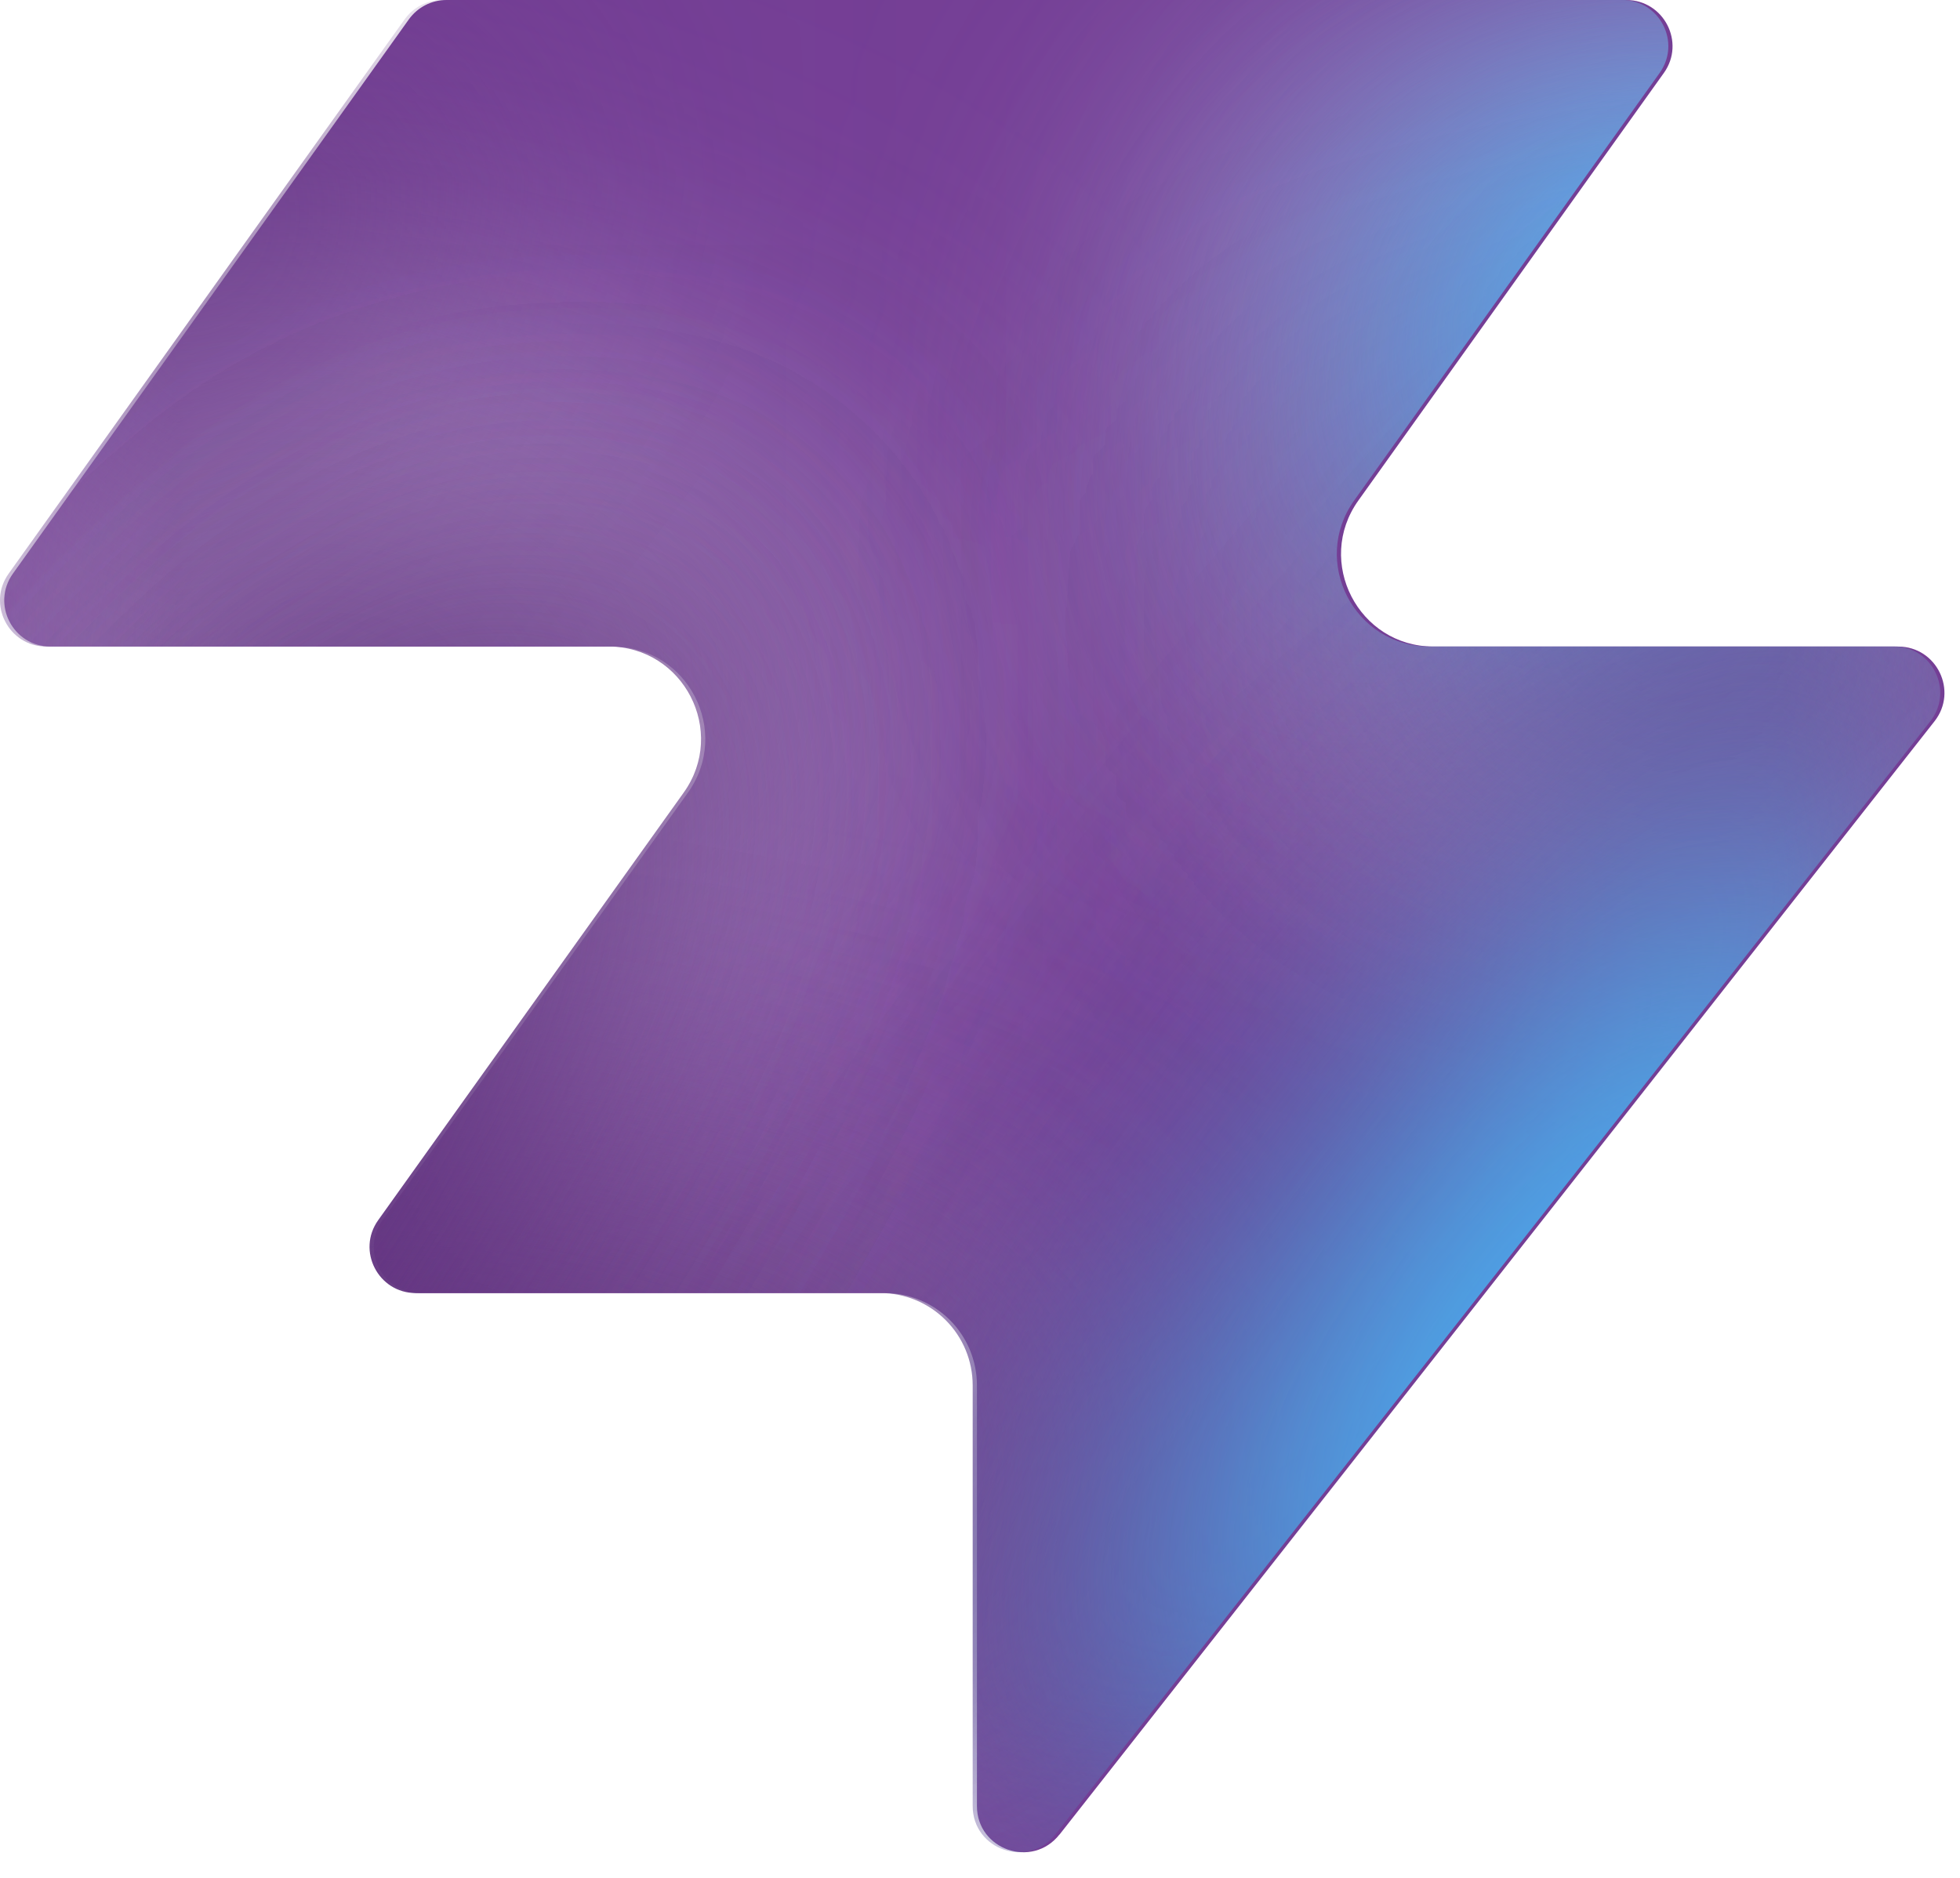
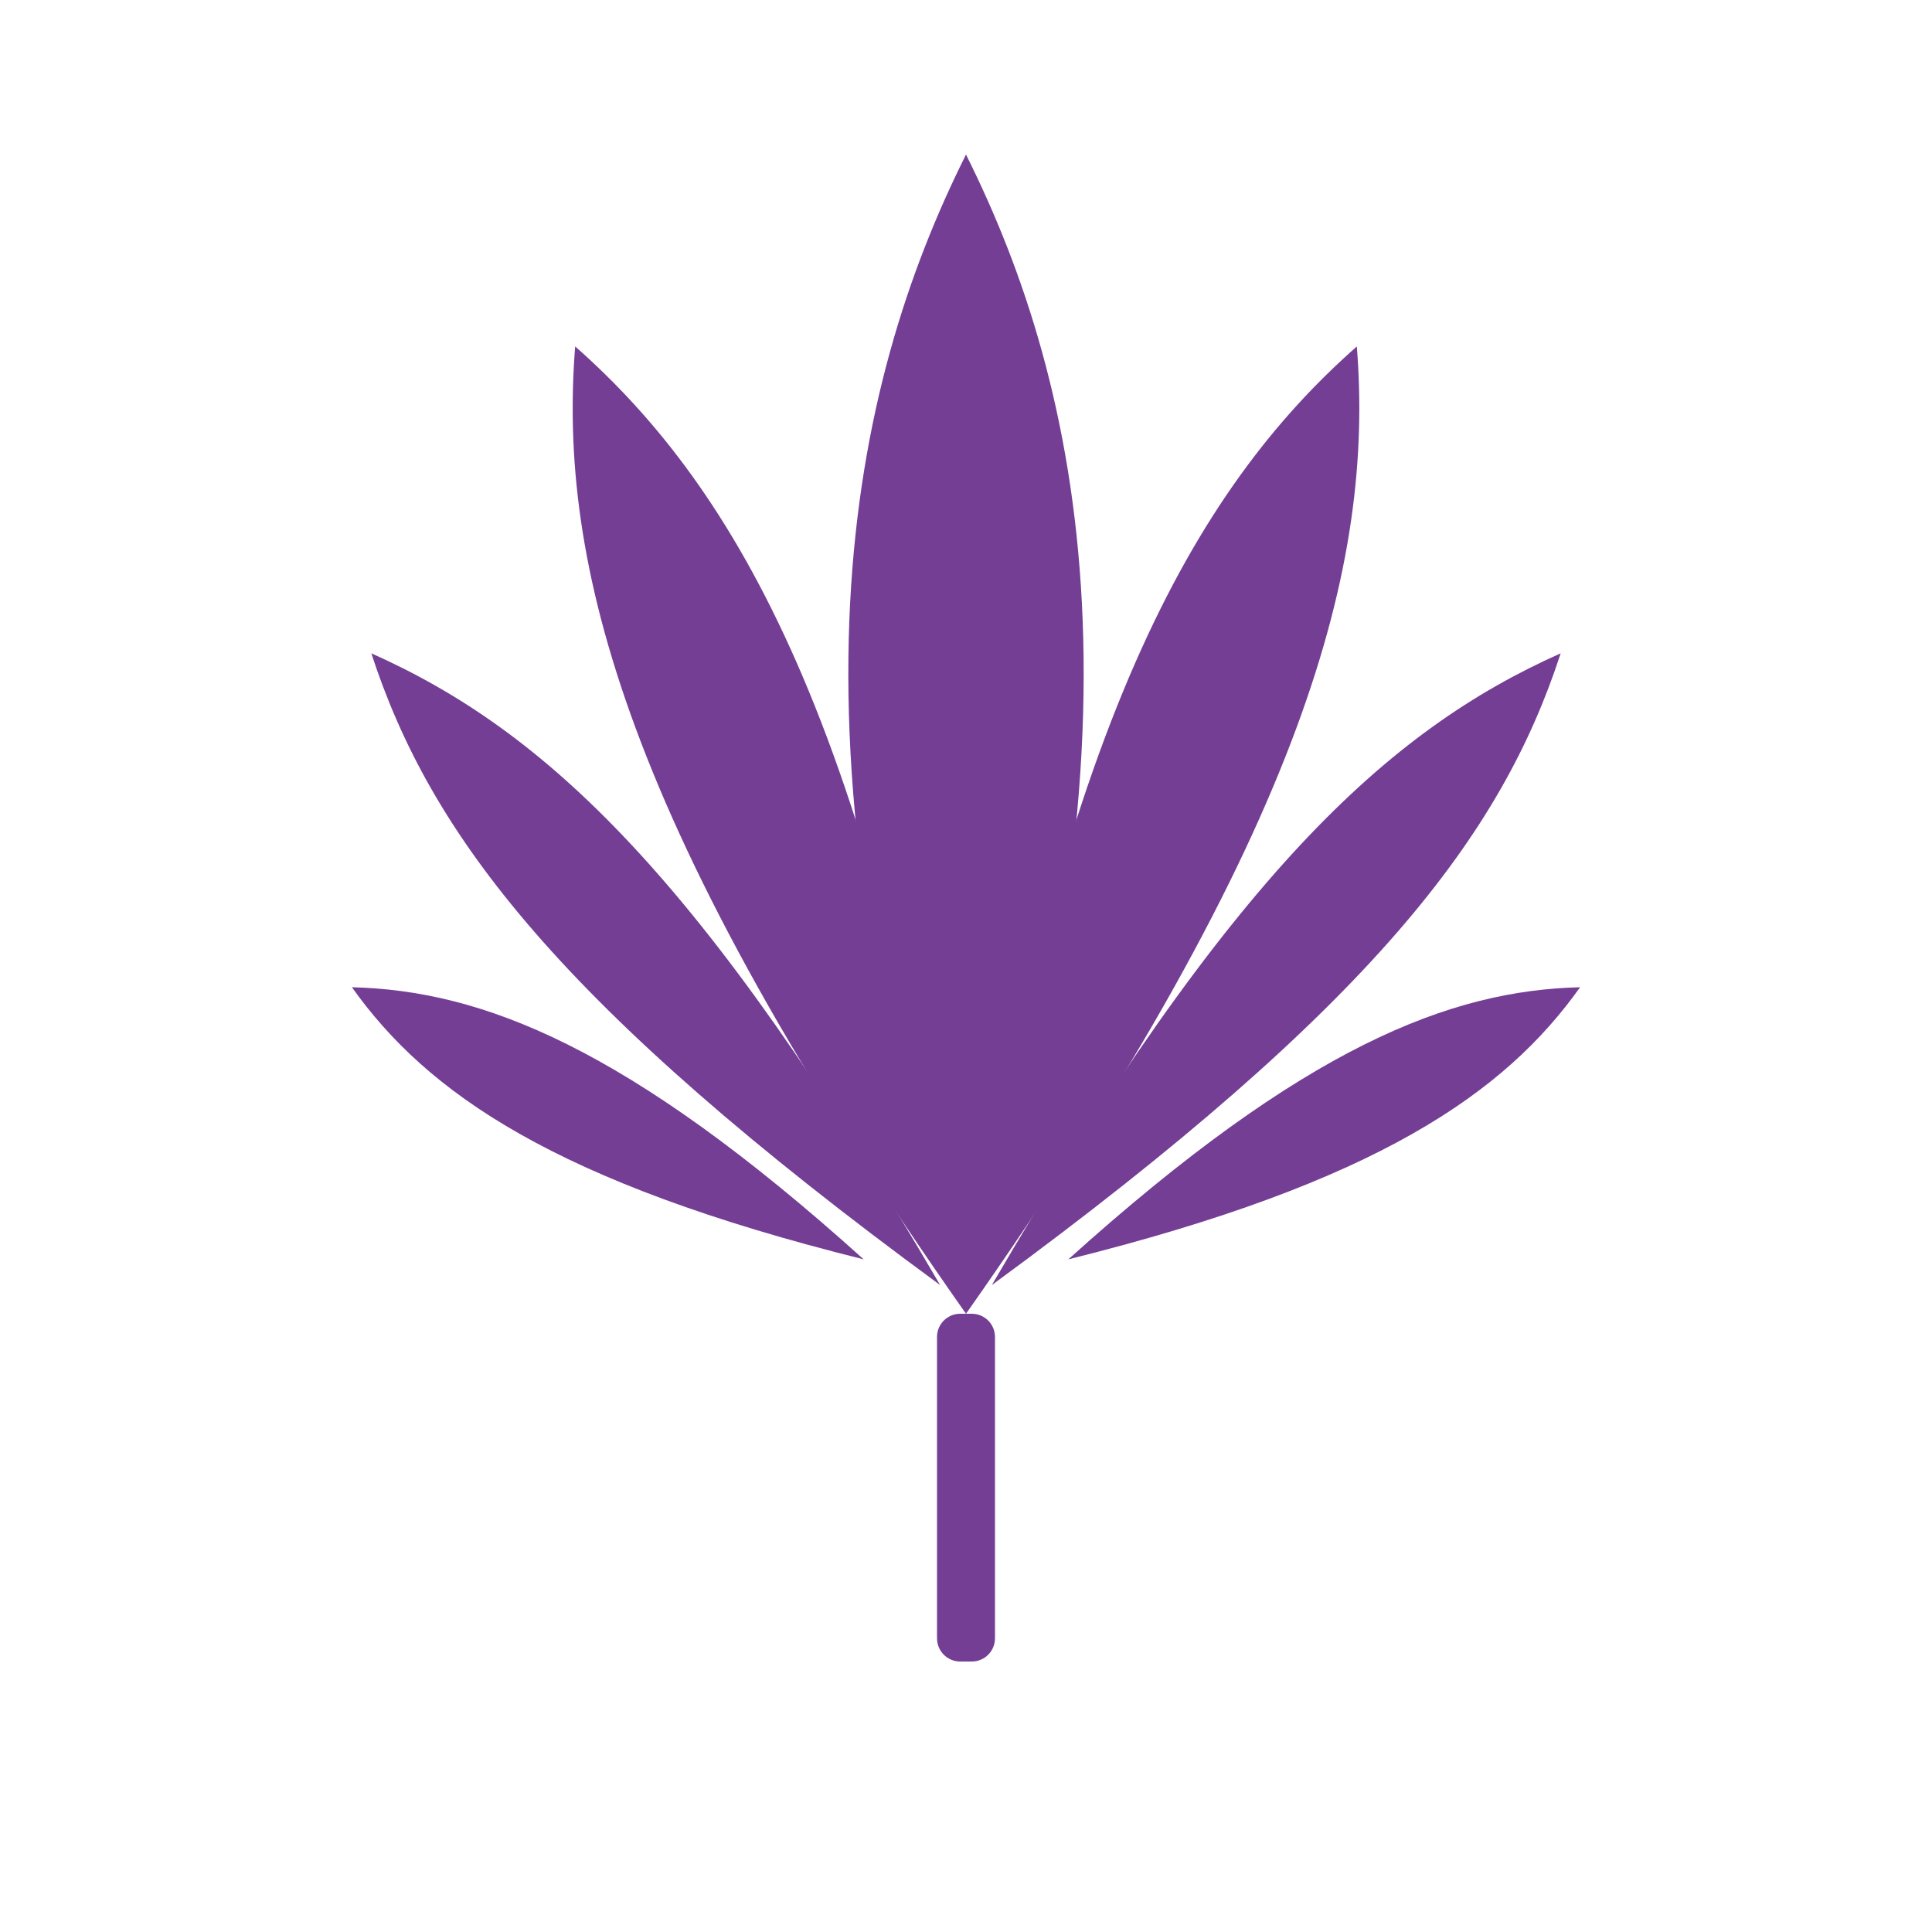
- <svg xmlns="http://www.w3.org/2000/svg" width="48" height="46" fill="none" viewBox="0 0 48 46">
-   <path fill="#743e95" d="M25.946 44.938c-.664.845-2.021.375-2.021-.698V33.937a2.26 2.26 0 0 0-2.262-2.262H10.287c-.92 0-1.456-1.04-.92-1.788l7.48-10.471c1.07-1.497 0-3.578-1.842-3.578H1.237c-.92 0-1.456-1.04-.92-1.788L10.013.474c.214-.297.556-.474.92-.474h28.894c.92 0 1.456 1.04.92 1.788l-7.48 10.471c-1.07 1.498 0 3.579 1.842 3.579h11.377c.943 0 1.473 1.088.89 1.83L25.947 44.94z" style="fill:#743e95;fill:color(display-p3 .525 .23 1);fill-opacity:1" />
-   <mask id="a" width="48" height="46" x="0" y="0" maskUnits="userSpaceOnUse" style="mask-type:alpha">
-     <path fill="#000" d="M25.842 44.938c-.664.844-2.021.375-2.021-.698V33.937a2.26 2.26 0 0 0-2.262-2.262H10.183c-.92 0-1.456-1.04-.92-1.788l7.48-10.471c1.07-1.498 0-3.579-1.842-3.579H1.133c-.92 0-1.456-1.04-.92-1.787L9.91.473c.214-.297.556-.474.92-.474h28.894c.92 0 1.456 1.04.92 1.788l-7.48 10.471c-1.07 1.498 0 3.578 1.842 3.578h11.377c.943 0 1.473 1.088.89 1.832L25.843 44.94z" style="fill:#000;fill-opacity:1" />
-   </mask>
-   <g mask="url(#a)">
-     <g filter="url(#b)">
-       <ellipse cx="5.508" cy="14.704" fill="#ede6ff" rx="5.508" ry="14.704" style="fill:#ede6ff;fill:color(display-p3 .927 .903 1);fill-opacity:1" transform="matrix(.00324 1 1 -.00324 -4.47 31.516)" />
+ <svg xmlns="http://www.w3.org/2000/svg" viewBox="0 0 100 100" fill="none">
+   <g fill="#743E95">
+     <path d="M50 8 C56 20 60 38 50 68 C40 38 44 20 50 8 Z" />
+     <g transform="rotate(22 50 68)">
+       <path d="M50 14 C55 24 57 38 50 68 C43 38 45 24 50 14 Z" />
    </g>
-     <g filter="url(#c)">
-       <ellipse cx="10.399" cy="29.851" fill="#ede6ff" rx="10.399" ry="29.851" style="fill:#ede6ff;fill:color(display-p3 .927 .903 1);fill-opacity:1" transform="matrix(.00324 1 1 -.00324 -39.328 7.883)" />
+     <g transform="rotate(-22 50 68)">
+       <path d="M50 14 C55 24 57 38 50 68 C43 38 45 24 50 14 Z" />
    </g>
-     <g filter="url(#d)">
-       <ellipse cx="5.508" cy="30.487" fill="#5f307d" rx="5.508" ry="30.487" style="fill:#5f307d;fill:color(display-p3 .492 .077 1);fill-opacity:1" transform="rotate(89.814 -25.913 -14.639)scale(1 -1)" />
+     <g transform="rotate(42 50 68)">
+       <path d="M50 22 C54 31 55 42 50 66 C45 42 46 31 50 22 Z" />
    </g>
-     <g filter="url(#e)">
-       <ellipse cx="5.508" cy="30.599" fill="#5f307d" rx="5.508" ry="30.599" style="fill:#5f307d;fill:color(display-p3 .492 .077 1);fill-opacity:1" transform="rotate(89.814 -32.644 -3.334)scale(1 -1)" />
+     <g transform="rotate(-42 50 68)">
+       <path d="M50 22 C54 31 55 42 50 66 C45 42 46 31 50 22 Z" />
    </g>
-     <g filter="url(#f)">
-       <ellipse cx="5.508" cy="30.599" fill="#5f307d" rx="5.508" ry="30.599" style="fill:#5f307d;fill:color(display-p3 .492 .077 1);fill-opacity:1" transform="matrix(.00324 1 1 -.00324 -34.34 30.47)" />
+     <g transform="rotate(62 50 68)">
+       <path d="M50 32 C53 38 54 46 50 62 C46 46 47 38 50 32 Z" />
    </g>
-     <g filter="url(#g)">
-       <ellipse cx="14.072" cy="22.078" fill="#ede6ff" rx="14.072" ry="22.078" style="fill:#ede6ff;fill:color(display-p3 .927 .903 1);fill-opacity:1" transform="rotate(93.35 24.506 48.493)scale(-1 1)" />
+     <g transform="rotate(-62 50 68)">
+       <path d="M50 32 C53 38 54 46 50 62 C46 46 47 38 50 32 Z" />
    </g>
-     <g filter="url(#h)">
-       <ellipse cx="3.47" cy="21.501" fill="#5f307d" rx="3.47" ry="21.501" style="fill:#5f307d;fill:color(display-p3 .492 .077 1);fill-opacity:1" transform="rotate(89.009 28.708 47.59)scale(-1 1)" />
-     </g>
-     <g filter="url(#i)">
-       <ellipse cx="3.47" cy="21.501" fill="#5f307d" rx="3.47" ry="21.501" style="fill:#5f307d;fill:color(display-p3 .492 .077 1);fill-opacity:1" transform="rotate(89.009 28.708 47.59)scale(-1 1)" />
-     </g>
-     <g filter="url(#j)">
-       <ellipse cx=".387" cy="8.972" fill="#5f307d" rx="4.407" ry="29.108" style="fill:#5f307d;fill:color(display-p3 .492 .077 1);fill-opacity:1" transform="rotate(39.51 .387 8.972)" />
-     </g>
-     <g filter="url(#k)">
-       <ellipse cx="47.523" cy="-6.092" fill="#5f307d" rx="4.407" ry="29.108" style="fill:#5f307d;fill:color(display-p3 .492 .077 1);fill-opacity:1" transform="rotate(37.892 47.523 -6.092)" />
-     </g>
-     <g filter="url(#l)">
-       <ellipse cx="41.412" cy="6.333" fill="#47bfff" rx="5.971" ry="9.665" style="fill:#47bfff;fill:color(display-p3 .28 .748 1);fill-opacity:1" transform="rotate(37.892 41.412 6.333)" />
-     </g>
-     <g filter="url(#m)">
-       <ellipse cx="-1.879" cy="38.332" fill="#5f307d" rx="4.407" ry="29.108" style="fill:#5f307d;fill:color(display-p3 .492 .077 1);fill-opacity:1" transform="rotate(37.892 -1.88 38.332)" />
-     </g>
-     <g filter="url(#n)">
-       <ellipse cx="-1.879" cy="38.332" fill="#5f307d" rx="4.407" ry="29.108" style="fill:#5f307d;fill:color(display-p3 .492 .077 1);fill-opacity:1" transform="rotate(37.892 -1.88 38.332)" />
-     </g>
-     <g filter="url(#o)">
-       <ellipse cx="35.651" cy="29.907" fill="#5f307d" rx="4.407" ry="29.108" style="fill:#5f307d;fill:color(display-p3 .492 .077 1);fill-opacity:1" transform="rotate(37.892 35.651 29.907)" />
-     </g>
-     <g filter="url(#p)">
-       <ellipse cx="38.418" cy="32.4" fill="#47bfff" rx="5.971" ry="15.297" style="fill:#47bfff;fill:color(display-p3 .28 .748 1);fill-opacity:1" transform="rotate(37.892 38.418 32.4)" />
-     </g>
+     <rect x="48.5" y="68" width="3" height="18" rx="1.2" />
  </g>
-   <defs>
-     <filter id="b" width="60.045" height="41.654" x="-19.77" y="16.149" color-interpolation-filters="sRGB" filterUnits="userSpaceOnUse">
-       <feFlood flood-opacity="0" result="BackgroundImageFix" />
-       <feBlend in="SourceGraphic" in2="BackgroundImageFix" result="shape" />
-       <feGaussianBlur result="effect1_foregroundBlur_2002_17158" stdDeviation="7.659" />
-     </filter>
-     <filter id="c" width="90.34" height="51.437" x="-54.613" y="-7.533" color-interpolation-filters="sRGB" filterUnits="userSpaceOnUse">
-       <feFlood flood-opacity="0" result="BackgroundImageFix" />
-       <feBlend in="SourceGraphic" in2="BackgroundImageFix" result="shape" />
-       <feGaussianBlur result="effect1_foregroundBlur_2002_17158" stdDeviation="7.659" />
-     </filter>
-     <filter id="d" width="79.355" height="29.4" x="-49.64" y="2.03" color-interpolation-filters="sRGB" filterUnits="userSpaceOnUse">
-       <feFlood flood-opacity="0" result="BackgroundImageFix" />
-       <feBlend in="SourceGraphic" in2="BackgroundImageFix" result="shape" />
-       <feGaussianBlur result="effect1_foregroundBlur_2002_17158" stdDeviation="4.596" />
-     </filter>
-     <filter id="e" width="79.579" height="29.4" x="-45.045" y="20.029" color-interpolation-filters="sRGB" filterUnits="userSpaceOnUse">
-       <feFlood flood-opacity="0" result="BackgroundImageFix" />
-       <feBlend in="SourceGraphic" in2="BackgroundImageFix" result="shape" />
-       <feGaussianBlur result="effect1_foregroundBlur_2002_17158" stdDeviation="4.596" />
-     </filter>
-     <filter id="f" width="79.579" height="29.4" x="-43.513" y="21.178" color-interpolation-filters="sRGB" filterUnits="userSpaceOnUse">
-       <feFlood flood-opacity="0" result="BackgroundImageFix" />
-       <feBlend in="SourceGraphic" in2="BackgroundImageFix" result="shape" />
-       <feGaussianBlur result="effect1_foregroundBlur_2002_17158" stdDeviation="4.596" />
-     </filter>
-     <filter id="g" width="74.749" height="58.852" x="15.756" y="-17.901" color-interpolation-filters="sRGB" filterUnits="userSpaceOnUse">
-       <feFlood flood-opacity="0" result="BackgroundImageFix" />
-       <feBlend in="SourceGraphic" in2="BackgroundImageFix" result="shape" />
-       <feGaussianBlur result="effect1_foregroundBlur_2002_17158" stdDeviation="7.659" />
-     </filter>
-     <filter id="h" width="61.377" height="25.362" x="23.548" y="2.284" color-interpolation-filters="sRGB" filterUnits="userSpaceOnUse">
-       <feFlood flood-opacity="0" result="BackgroundImageFix" />
-       <feBlend in="SourceGraphic" in2="BackgroundImageFix" result="shape" />
-       <feGaussianBlur result="effect1_foregroundBlur_2002_17158" stdDeviation="4.596" />
-     </filter>
-     <filter id="i" width="61.377" height="25.362" x="23.548" y="2.284" color-interpolation-filters="sRGB" filterUnits="userSpaceOnUse">
-       <feFlood flood-opacity="0" result="BackgroundImageFix" />
-       <feBlend in="SourceGraphic" in2="BackgroundImageFix" result="shape" />
-       <feGaussianBlur result="effect1_foregroundBlur_2002_17158" stdDeviation="4.596" />
-     </filter>
-     <filter id="j" width="56.045" height="63.649" x="-27.636" y="-22.853" color-interpolation-filters="sRGB" filterUnits="userSpaceOnUse">
-       <feFlood flood-opacity="0" result="BackgroundImageFix" />
-       <feBlend in="SourceGraphic" in2="BackgroundImageFix" result="shape" />
-       <feGaussianBlur result="effect1_foregroundBlur_2002_17158" stdDeviation="4.596" />
-     </filter>
-     <filter id="k" width="54.814" height="64.646" x="20.116" y="-38.415" color-interpolation-filters="sRGB" filterUnits="userSpaceOnUse">
-       <feFlood flood-opacity="0" result="BackgroundImageFix" />
-       <feBlend in="SourceGraphic" in2="BackgroundImageFix" result="shape" />
-       <feGaussianBlur result="effect1_foregroundBlur_2002_17158" stdDeviation="4.596" />
-     </filter>
-     <filter id="l" width="33.541" height="35.313" x="24.641" y="-11.323" color-interpolation-filters="sRGB" filterUnits="userSpaceOnUse">
-       <feFlood flood-opacity="0" result="BackgroundImageFix" />
-       <feBlend in="SourceGraphic" in2="BackgroundImageFix" result="shape" />
-       <feGaussianBlur result="effect1_foregroundBlur_2002_17158" stdDeviation="4.596" />
-     </filter>
-     <filter id="m" width="54.814" height="64.646" x="-29.286" y="6.009" color-interpolation-filters="sRGB" filterUnits="userSpaceOnUse">
-       <feFlood flood-opacity="0" result="BackgroundImageFix" />
-       <feBlend in="SourceGraphic" in2="BackgroundImageFix" result="shape" />
-       <feGaussianBlur result="effect1_foregroundBlur_2002_17158" stdDeviation="4.596" />
-     </filter>
-     <filter id="n" width="54.814" height="64.646" x="-29.286" y="6.009" color-interpolation-filters="sRGB" filterUnits="userSpaceOnUse">
-       <feFlood flood-opacity="0" result="BackgroundImageFix" />
-       <feBlend in="SourceGraphic" in2="BackgroundImageFix" result="shape" />
-       <feGaussianBlur result="effect1_foregroundBlur_2002_17158" stdDeviation="4.596" />
-     </filter>
-     <filter id="o" width="54.814" height="64.646" x="8.244" y="-2.416" color-interpolation-filters="sRGB" filterUnits="userSpaceOnUse">
-       <feFlood flood-opacity="0" result="BackgroundImageFix" />
-       <feBlend in="SourceGraphic" in2="BackgroundImageFix" result="shape" />
-       <feGaussianBlur result="effect1_foregroundBlur_2002_17158" stdDeviation="4.596" />
-     </filter>
-     <filter id="p" width="39.409" height="43.623" x="18.713" y="10.588" color-interpolation-filters="sRGB" filterUnits="userSpaceOnUse">
-       <feFlood flood-opacity="0" result="BackgroundImageFix" />
-       <feBlend in="SourceGraphic" in2="BackgroundImageFix" result="shape" />
-       <feGaussianBlur result="effect1_foregroundBlur_2002_17158" stdDeviation="4.596" />
-     </filter>
-   </defs>
</svg>
